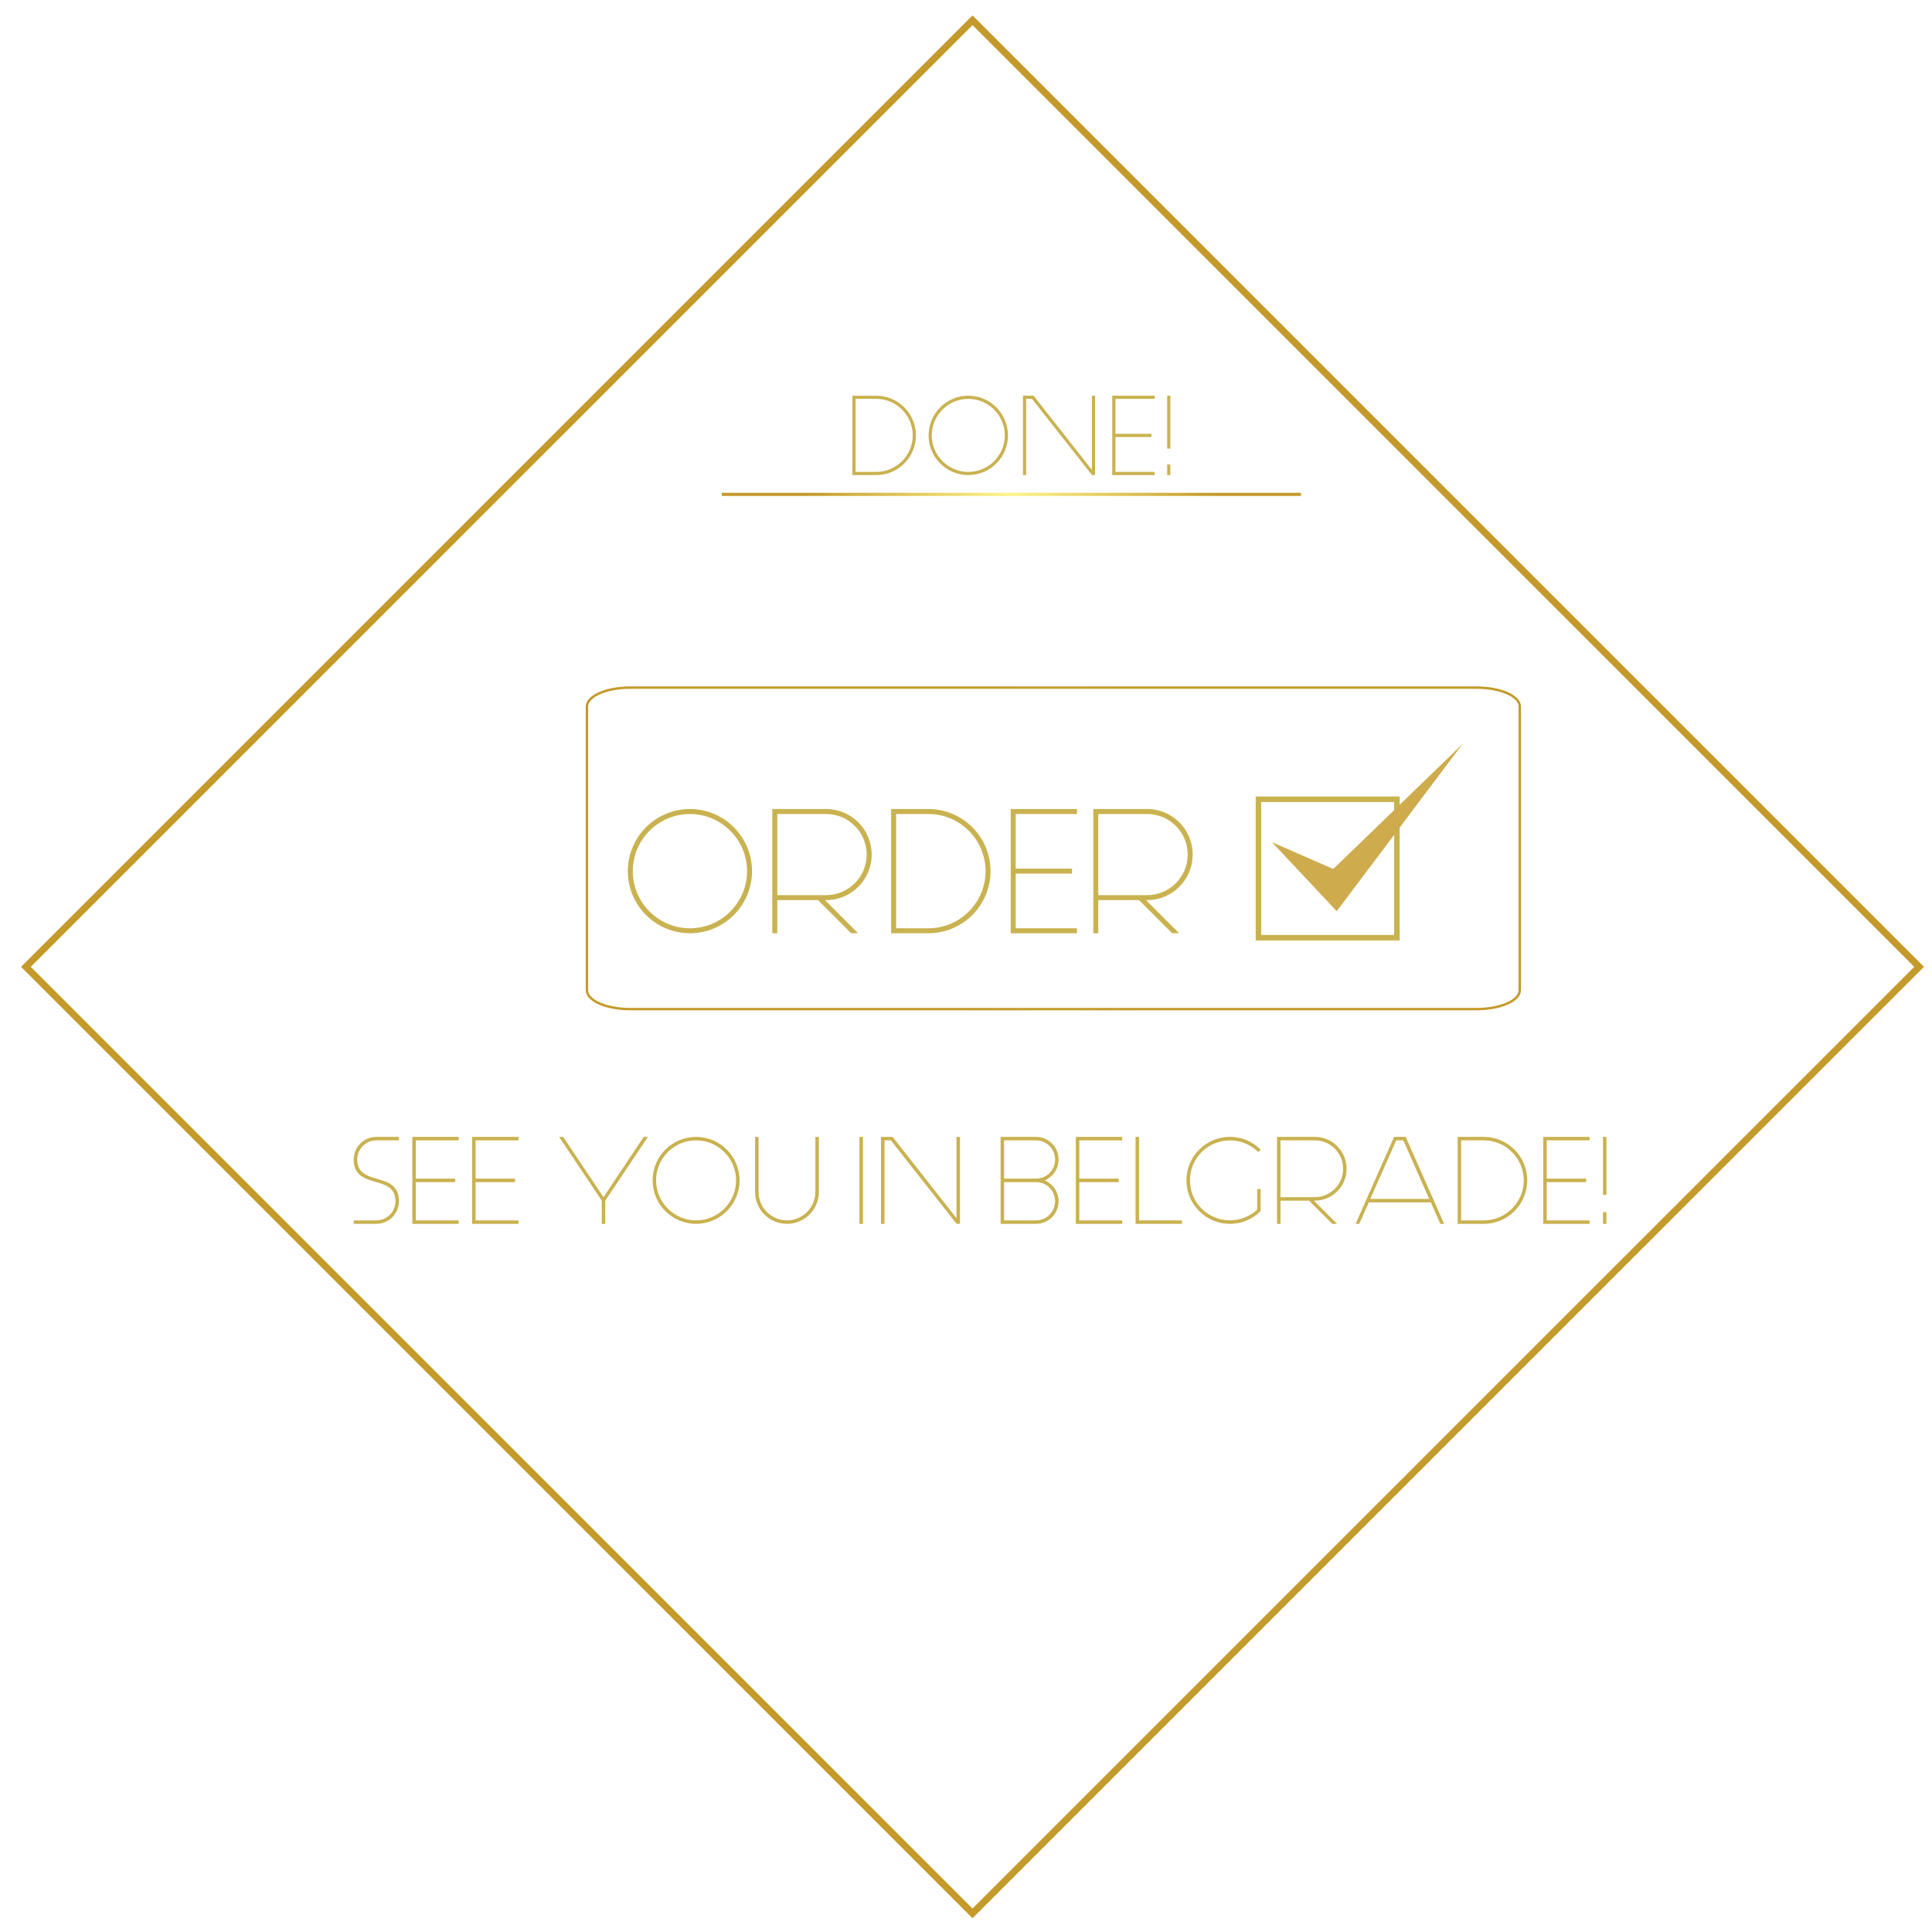
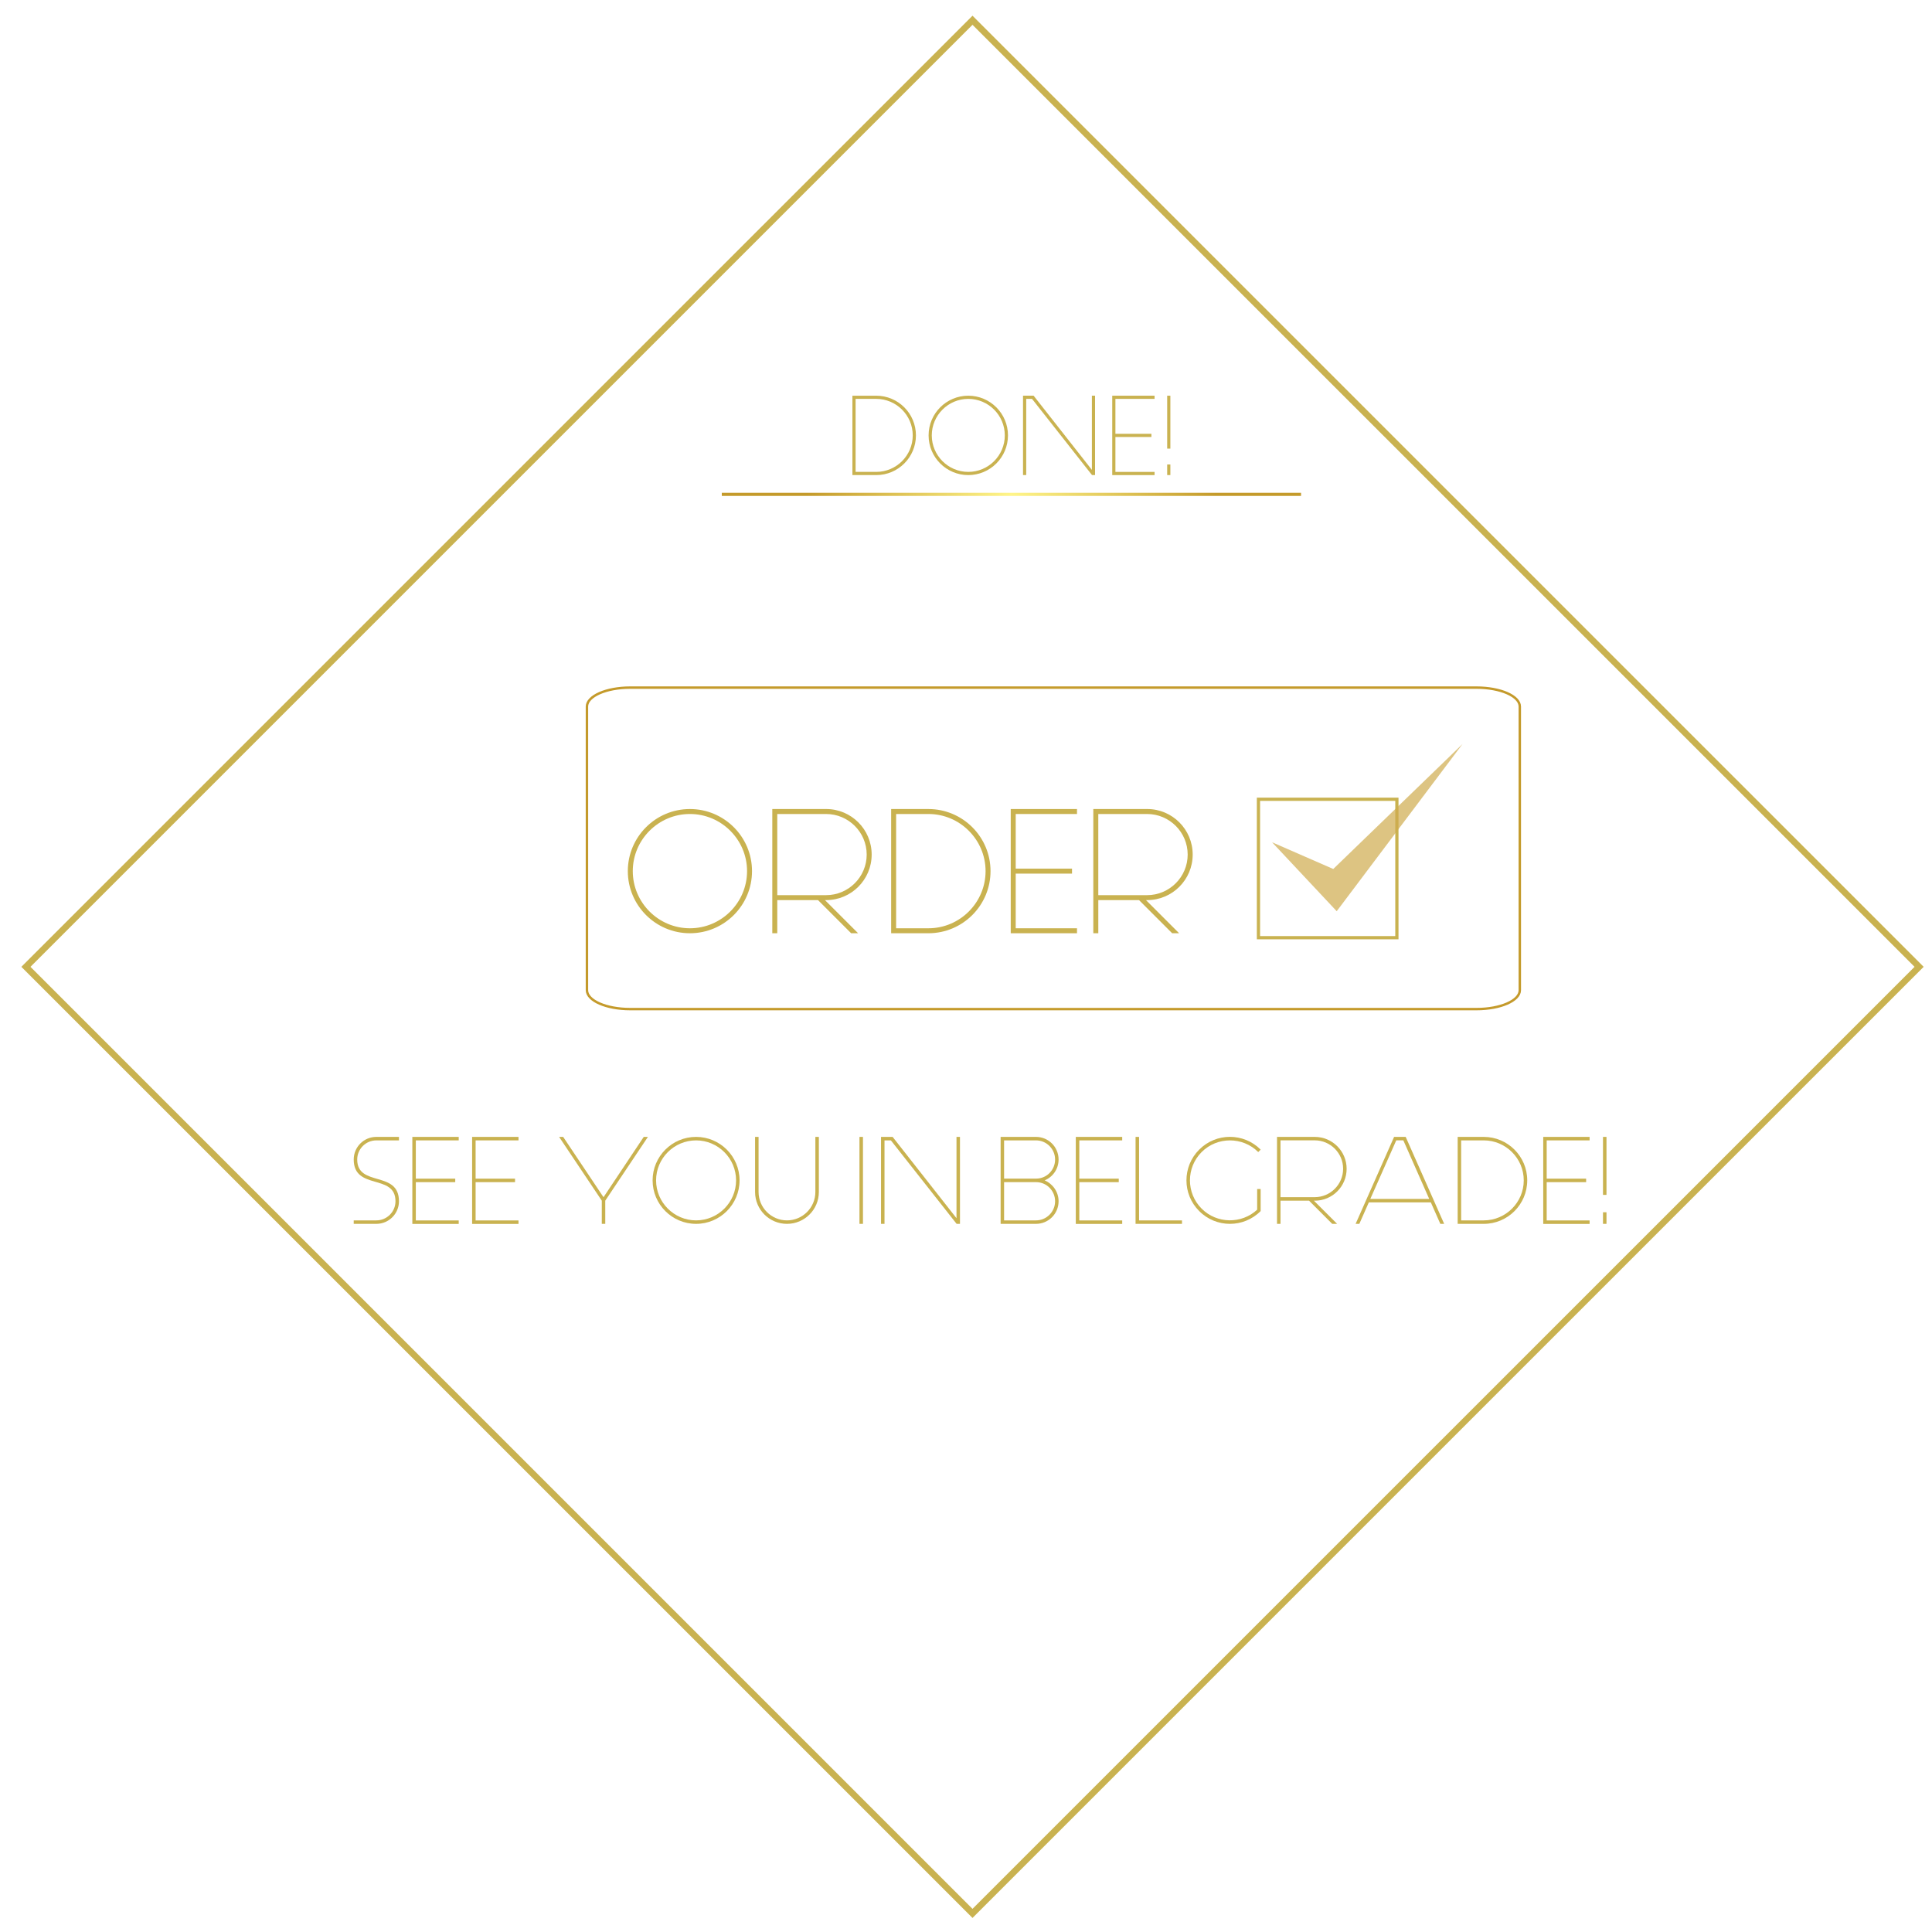
<svg xmlns="http://www.w3.org/2000/svg" version="1.1" id="Layer_2" x="0px" y="0px" width="150px" height="150px" viewBox="0 0 150 150" enable-background="new 0 0 150 150" xml:space="preserve">
-   <radialGradient id="SVGID_1_" cx="-50.048" cy="157.315" r="52.236" gradientTransform="matrix(0.7071 -0.7071 0.7071 0.7071 -0.3438 -71.5625)" gradientUnits="userSpaceOnUse">
+   <polygon fill="none" stroke="#C9B250" stroke-width="0.5" stroke-miterlimit="10" points="148.999,75.064 75.505,148.555   2.012,75.064 75.505,1.573 " />
+   <radialGradient id="SVGID_1_" cx="-96.303" cy="1046.227" r="27.01" gradientTransform="matrix(1.3299 0 0 0.4692 209.8574 -425.0236)" gradientUnits="userSpaceOnUse">
    <stop offset="0" style="stop-color:#FFF58A" />
    <stop offset="1" style="stop-color:#C49A2B" />
  </radialGradient>
-   <polygon fill="none" stroke="url(#SVGID_1_)" stroke-width="0.535" stroke-miterlimit="10" points="148.999,75.064 75.505,148.554   2.012,75.064 75.505,1.573 " />
-   <radialGradient id="SVGID_2_" cx="57.068" cy="-8.492" r="27.01" gradientTransform="matrix(1.3299 0 0 0.4692 5.8896 69.8503)" gradientUnits="userSpaceOnUse">
-     <stop offset="0" style="stop-color:#FFF58A" />
-     <stop offset="1" style="stop-color:#C49A2B" />
-   </radialGradient>
-   <path fill="none" stroke="url(#SVGID_2_)" stroke-width="0.188" stroke-miterlimit="10" d="M117.998,76.877  c0,0.812-1.504,1.469-3.357,1.469H48.924c-1.852,0-3.354-0.657-3.354-1.469V54.856c0-0.811,1.503-1.47,3.354-1.47h65.716  c1.854,0,3.357,0.659,3.357,1.47V76.877z" />
+   <path fill="none" stroke="url(#SVGID_1_)" stroke-width="0.188" stroke-miterlimit="10" d="M117.998,76.877  c0,0.813-1.504,1.469-3.357,1.469H48.924c-1.852,0-3.354-0.656-3.354-1.469V54.856c0-0.811,1.503-1.47,3.354-1.47h65.717  c1.854,0,3.356,0.659,3.356,1.47L117.998,76.877L117.998,76.877z" />
  <g>
-     <path fill="#C9B250" d="M53.565,62.813c2.662,0,4.821,2.16,4.821,4.821c0,2.662-2.16,4.823-4.821,4.823s-4.821-2.161-4.821-4.823   C48.744,64.973,50.903,62.813,53.565,62.813z M53.565,72.071c2.443,0,4.436-1.993,4.436-4.437c0-2.442-1.993-4.435-4.436-4.435   s-4.436,1.993-4.436,4.435C49.129,70.078,51.122,72.071,53.565,72.071z" />
-     <path fill="#C9B250" d="M64.05,69.884l2.572,2.572h-0.541l-2.571-2.572h-3.163v2.572h-0.386v-9.644h4.179   c1.954,0,3.536,1.582,3.536,3.536c0,1.955-1.582,3.536-3.536,3.536H64.05z M60.347,69.499h3.793c1.735,0,3.15-1.414,3.15-3.15   s-1.415-3.15-3.15-3.15h-3.793V69.499z" />
-     <path fill="#C9B250" d="M69.189,62.813h2.893c2.662,0,4.822,2.16,4.822,4.821c0,2.662-2.161,4.823-4.822,4.823h-2.893V62.813z    M69.575,72.071h2.507c2.443,0,4.437-1.993,4.437-4.437c0-2.442-1.994-4.435-4.437-4.435h-2.507V72.071z" />
-     <path fill="#C9B250" d="M78.472,62.813h5.144v0.386h-4.757v4.242h4.372v0.386h-4.372v4.244h4.757v0.386h-5.144V62.813z" />
-     <path fill="#C9B250" d="M88.973,69.884l2.573,2.572h-0.541l-2.572-2.572h-3.162v2.572h-0.387v-9.644h4.18   c1.953,0,3.535,1.582,3.535,3.536c0,1.955-1.582,3.536-3.535,3.536H88.973z M85.271,69.499h3.793c1.734,0,3.149-1.414,3.149-3.15   s-1.415-3.15-3.149-3.15h-3.793V69.499z" />
+     <path fill="#C9B250" d="M53.565,62.813c2.662,0,4.821,2.16,4.821,4.821c0,2.662-2.16,4.823-4.821,4.823s-4.821-2.161-4.821-4.823   C48.744,64.973,50.903,62.813,53.565,62.813z M53.565,72.071c2.443,0,4.436-1.993,4.436-4.437c0-2.442-1.993-4.436-4.436-4.436   s-4.436,1.993-4.436,4.436C49.129,70.078,51.122,72.071,53.565,72.071z" />
+     <path fill="#C9B250" d="M64.05,69.884l2.572,2.572h-0.541l-2.571-2.572h-3.163v2.572h-0.386v-9.644h4.179   c1.954,0,3.536,1.582,3.536,3.536c0,1.955-1.582,3.536-3.536,3.536H64.05z M60.347,69.499h3.793c1.735,0,3.15-1.414,3.15-3.15   c0-1.736-1.415-3.15-3.15-3.15h-3.793V69.499z" />
+     <path fill="#C9B250" d="M69.189,62.813h2.893c2.662,0,4.822,2.16,4.822,4.821c0,2.662-2.161,4.823-4.822,4.823h-2.893V62.813z    M69.575,72.071h2.507c2.443,0,4.438-1.993,4.438-4.437c0-2.442-1.995-4.436-4.438-4.436h-2.507V72.071z" />
+     <path fill="#C9B250" d="M78.473,62.813h5.145v0.386h-4.758v4.242h4.371v0.386h-4.371v4.244h4.758v0.386h-5.145V62.813z" />
+     <path fill="#C9B250" d="M88.973,69.884l2.573,2.572h-0.541l-2.571-2.572h-3.162v2.572h-0.388v-9.644h4.181   c1.953,0,3.535,1.582,3.535,3.536c0,1.955-1.582,3.536-3.535,3.536H88.973z M85.271,69.499h3.793c1.732,0,3.147-1.414,3.147-3.15   c0-1.736-1.415-3.15-3.147-3.15h-3.793V69.499z" />
  </g>
-   <rect x="97.706" y="62.055" fill="none" stroke="#C9B250" stroke-width="0.428" stroke-miterlimit="10" width="10.748" height="10.747" />
+   <rect x="97.706" y="62.055" fill="none" stroke="#C9B250" stroke-width="0.25" stroke-miterlimit="10" width="10.748" height="10.747" />
  <g>
-     <path fill="#C9B250" d="M27.463,94.75h1.756c0.82,0,1.486-0.667,1.486-1.487c0-2.169-3.242-0.818-3.242-3.24   c0-0.972,0.784-1.756,1.756-1.756h1.756v0.27h-1.756c-0.819,0-1.485,0.667-1.485,1.486c0,2.169,3.241,0.819,3.241,3.24   c0,0.973-0.784,1.756-1.756,1.756h-1.756V94.75z" />
-     <path fill="#C9B250" d="M32.014,88.267h3.601v0.27h-3.331v2.972h3.061v0.271h-3.061v2.972h3.331v0.269h-3.601V88.267z" />
-     <path fill="#C9B250" d="M36.655,88.267h3.601v0.27h-3.33v2.972h3.061v0.271h-3.061v2.972h3.33v0.269h-3.601V88.267z" />
-     <path fill="#C9B250" d="M46.993,95.019h-0.27v-1.8l-3.314-4.952h0.315l3.133,4.682l3.123-4.682h0.324l-3.312,4.952V95.019z" />
-     <path fill="#C9B250" d="M54.043,88.267c1.864,0,3.376,1.513,3.376,3.376c0,1.864-1.512,3.376-3.376,3.376   c-1.863,0-3.375-1.512-3.375-3.376C50.668,89.779,52.181,88.267,54.043,88.267z M54.043,94.75c1.71,0,3.106-1.397,3.106-3.107   s-1.396-3.106-3.106-3.106c-1.711,0-3.105,1.396-3.105,3.106S52.333,94.75,54.043,94.75z" />
-     <path fill="#C9B250" d="M58.624,92.543v-4.276h0.271v4.276c0,1.216,0.99,2.207,2.205,2.207c1.215,0,2.205-0.991,2.205-2.207v-4.276   h0.271v4.276c0,1.369-1.107,2.476-2.476,2.476C59.731,95.019,58.624,93.912,58.624,92.543z" />
-     <path fill="#C9B250" d="M66.729,88.267H67v6.752h-0.271V88.267z" />
-     <path fill="#C9B250" d="M74.533,95.019h-0.261l-5.104-6.482h-0.495v6.482h-0.271v-6.752h0.901l4.959,6.312v-6.312h0.27V95.019z" />
-     <path fill="#C9B250" d="M77.687,88.267h2.745c0.973,0,1.756,0.784,1.756,1.756c0,0.739-0.449,1.359-1.08,1.62   c0.631,0.271,1.08,0.892,1.08,1.62c0,0.973-0.783,1.756-1.756,1.756h-2.745V88.267z M77.957,91.508h2.475   c0.855,0,1.485-0.685,1.485-1.485c0-0.819-0.664-1.486-1.485-1.486h-2.475V91.508z M77.957,94.75h2.475   c0.821,0,1.485-0.667,1.485-1.487c0-0.792-0.63-1.484-1.485-1.484h-2.475V94.75z" />
-     <path fill="#C9B250" d="M83.525,88.267h3.603v0.27h-3.331v2.972h3.062v0.271h-3.062v2.972h3.331v0.269h-3.603V88.267z" />
-     <path fill="#C9B250" d="M88.166,88.267h0.271v6.483h3.332v0.269h-3.603V88.267z" />
-     <path fill="#C9B250" d="M93.294,93.838c1.178,1.181,3.096,1.208,4.312,0.083v-1.603h0.27v1.71c-1.315,1.323-3.457,1.323-4.771,0   c-1.322-1.314-1.322-3.456,0-4.771c1.313-1.323,3.455-1.323,4.771,0l-0.189,0.19c-1.205-1.208-3.187-1.208-4.392,0   C92.086,90.652,92.086,92.633,93.294,93.838z" />
-     <path fill="#C9B250" d="M102.01,93.219l1.802,1.8h-0.378l-1.802-1.8h-2.214v1.8h-0.271v-6.752h2.927   c1.368,0,2.476,1.107,2.476,2.477c0,1.368-1.107,2.476-2.476,2.476H102.01z M99.418,92.948h2.656c1.215,0,2.205-0.991,2.205-2.205   c0-1.217-0.99-2.207-2.205-2.207h-2.656V92.948z" />
-     <path fill="#C9B250" d="M111.09,93.353h-4.816l-0.738,1.666h-0.288l2.989-6.752h0.9l2.988,6.752h-0.298L111.09,93.353z    M106.39,93.083h4.573l-2.008-4.547h-0.549L106.39,93.083z" />
-     <path fill="#C9B250" d="M113.173,88.267h2.026c1.863,0,3.375,1.513,3.375,3.376c0,1.864-1.512,3.376-3.375,3.376h-2.026V88.267z    M113.444,94.75h1.755c1.71,0,3.105-1.397,3.105-3.107s-1.396-3.106-3.105-3.106h-1.755V94.75z" />
-     <path fill="#C9B250" d="M119.816,88.267h3.6v0.27h-3.331v2.972h3.061v0.271h-3.061v2.972h3.331v0.269h-3.6V88.267z" />
-     <path fill="#C9B250" d="M124.456,88.267h0.27v4.502h-0.27V88.267z M124.726,95.019h-0.27v-0.9h0.27V95.019z" />
+     <path fill="#C9B250" d="M27.463,94.75h1.756c0.82,0,1.486-0.667,1.486-1.486c0-2.17-3.242-0.818-3.242-3.24   c0-0.973,0.784-1.756,1.756-1.756h1.756v0.271h-1.756c-0.819,0-1.485,0.667-1.485,1.485c0,2.168,3.241,0.818,3.241,3.24   c0,0.973-0.784,1.756-1.756,1.756h-1.756V94.75z" />
+     <path fill="#C9B250" d="M32.014,88.268h3.601v0.271h-3.331v2.972h3.061v0.271h-3.061v2.972h3.331v0.271h-3.601V88.268z" />
+     <path fill="#C9B250" d="M36.655,88.268h3.601v0.271h-3.33v2.972h3.061v0.271h-3.061v2.972h3.33v0.271h-3.601V88.268z" />
+     <path fill="#C9B250" d="M46.993,95.02h-0.27v-1.801l-3.314-4.951h0.315l3.133,4.683l3.123-4.683h0.324l-3.312,4.951L46.993,95.02   L46.993,95.02z" />
+     <path fill="#C9B250" d="M54.043,88.268c1.864,0,3.376,1.514,3.376,3.375c0,1.864-1.512,3.377-3.376,3.377   c-1.863,0-3.375-1.513-3.375-3.377C50.668,89.779,52.181,88.268,54.043,88.268z M54.043,94.75c1.71,0,3.106-1.396,3.106-3.107   c0-1.709-1.396-3.104-3.106-3.104c-1.711,0-3.105,1.396-3.105,3.104C50.938,93.354,52.333,94.75,54.043,94.75z" />
+     <path fill="#C9B250" d="M58.624,92.543v-4.275h0.271v4.275c0,1.216,0.99,2.207,2.205,2.207c1.215,0,2.205-0.991,2.205-2.207v-4.275   h0.271v4.275c0,1.369-1.107,2.477-2.476,2.477S58.624,93.912,58.624,92.543z" />
+     <path fill="#C9B250" d="M66.729,88.268H67v6.752h-0.271V88.268z" />
+     <path fill="#C9B250" d="M74.533,95.02h-0.261l-5.104-6.481h-0.495v6.481h-0.271v-6.752h0.901l4.959,6.313v-6.313h0.27L74.533,95.02   L74.533,95.02z" />
+     <path fill="#C9B250" d="M77.688,88.268h2.744c0.973,0,1.756,0.783,1.756,1.756c0,0.738-0.449,1.358-1.08,1.619   c0.631,0.271,1.08,0.894,1.08,1.621c0,0.973-0.783,1.756-1.756,1.756h-2.744V88.268z M77.957,91.508h2.475   c0.855,0,1.485-0.686,1.485-1.484c0-0.818-0.664-1.485-1.485-1.485h-2.475V91.508z M77.957,94.75h2.475   c0.821,0,1.485-0.667,1.485-1.486c0-0.793-0.63-1.484-1.485-1.484h-2.475V94.75z" />
+     <path fill="#C9B250" d="M83.525,88.268h3.603v0.271h-3.331v2.972h3.063v0.271h-3.063v2.972h3.331v0.271h-3.603V88.268z" />
+     <path fill="#C9B250" d="M88.166,88.268h0.271v6.482h3.332v0.27h-3.604L88.166,88.268L88.166,88.268z" />
+     <path fill="#C9B250" d="M93.294,93.838c1.179,1.182,3.097,1.208,4.312,0.083v-1.603h0.271v1.709c-1.314,1.324-3.457,1.324-4.771,0   c-1.321-1.313-1.321-3.455,0-4.771c1.313-1.322,3.455-1.322,4.771,0l-0.188,0.189c-1.205-1.207-3.188-1.207-4.394,0   C92.086,90.652,92.086,92.633,93.294,93.838z" />
+     <path fill="#C9B250" d="M102.01,93.219l1.803,1.801h-0.379l-1.802-1.801h-2.214v1.801h-0.271v-6.752h2.929   c1.366,0,2.476,1.106,2.476,2.478c0,1.366-1.105,2.476-2.476,2.476L102.01,93.219L102.01,93.219z M99.418,92.947h2.656   c1.215,0,2.205-0.99,2.205-2.204c0-1.218-0.99-2.207-2.205-2.207h-2.656V92.947z" />
+     <path fill="#C9B250" d="M111.09,93.354h-4.816l-0.736,1.666h-0.288l2.987-6.752h0.9l2.988,6.752h-0.298L111.09,93.354z    M106.391,93.083h4.572l-2.008-4.547h-0.549L106.391,93.083z" />
+     <path fill="#C9B250" d="M113.173,88.268h2.026c1.863,0,3.375,1.514,3.375,3.375c0,1.864-1.512,3.377-3.375,3.377h-2.026V88.268z    M113.443,94.75h1.756c1.71,0,3.105-1.396,3.105-3.107c0-1.709-1.396-3.104-3.105-3.104h-1.756V94.75z" />
+     <path fill="#C9B250" d="M119.816,88.268h3.6v0.271h-3.331v2.972h3.062v0.271h-3.062v2.972h3.331v0.271h-3.6V88.268z" />
+     <path fill="#C9B250" d="M124.456,88.268h0.271v4.502h-0.271V88.268z M124.727,95.02h-0.271V94.12h0.271V95.02z" />
  </g>
  <g>
-     <path fill="#C9B250" d="M66.181,30.722h1.849c1.701,0,3.083,1.381,3.083,3.082s-1.382,3.082-3.083,3.082h-1.849V30.722z    M66.428,36.638h1.602c1.562,0,2.835-1.273,2.835-2.834c0-1.562-1.273-2.835-2.835-2.835h-1.602V36.638z" />
-     <path fill="#C9B250" d="M75.177,30.722c1.701,0,3.082,1.381,3.082,3.082s-1.381,3.082-3.082,3.082c-1.7,0-3.081-1.38-3.081-3.082   S73.477,30.722,75.177,30.722z M75.177,36.638c1.563,0,2.836-1.273,2.836-2.834c0-1.562-1.273-2.835-2.836-2.835   c-1.561,0-2.834,1.273-2.834,2.835C72.343,35.365,73.616,36.638,75.177,36.638z" />
-     <path fill="#C9B250" d="M85.02,36.885h-0.237l-4.659-5.917h-0.451v5.917h-0.248v-6.164h0.822l4.527,5.761v-5.761h0.246V36.885z" />
+     <path fill="#C9B250" d="M66.181,30.722h1.849c1.701,0,3.083,1.381,3.083,3.082c0,1.701-1.382,3.082-3.083,3.082h-1.849V30.722z    M66.428,36.638h1.602c1.562,0,2.835-1.273,2.835-2.834c0-1.562-1.273-2.835-2.835-2.835h-1.602V36.638z" />
+     <path fill="#C9B250" d="M75.177,30.722c1.701,0,3.082,1.381,3.082,3.082c0,1.701-1.381,3.082-3.082,3.082   c-1.7,0-3.081-1.38-3.081-3.082C72.096,32.102,73.477,30.722,75.177,30.722z M75.177,36.638c1.563,0,2.836-1.273,2.836-2.834   c0-1.562-1.273-2.835-2.836-2.835c-1.561,0-2.834,1.273-2.834,2.835C72.343,35.365,73.616,36.638,75.177,36.638z" />
+     <path fill="#C9B250" d="M85.02,36.885h-0.235l-4.659-5.917h-0.451v5.917h-0.248v-6.164h0.822l4.525,5.761v-5.761h0.246V36.885z" />
    <path fill="#C9B250" d="M86.354,30.722h3.287v0.247H86.6v2.712h2.795v0.247H86.6v2.711h3.041v0.247h-3.287V30.722z" />
    <path fill="#C9B250" d="M90.62,30.722h0.247v4.108H90.62V30.722z M90.867,36.885H90.62v-0.822h0.247V36.885z" />
  </g>
  <g>
-     <radialGradient id="SVGID_3_" cx="78.525" cy="38.382" r="15.9" gradientUnits="userSpaceOnUse">
+     <radialGradient id="SVGID_2_" cx="61.941" cy="467.967" r="15.9" gradientTransform="matrix(1 0 0 1 16.585 -429.5859)" gradientUnits="userSpaceOnUse">
      <stop offset="0" style="stop-color:#FFF58A" />
      <stop offset="1" style="stop-color:#C49A2B" />
    </radialGradient>
-     <line fill="none" stroke="url(#SVGID_3_)" stroke-width="0.242" stroke-miterlimit="10" x1="56.04" y1="38.382" x2="101.011" y2="38.382" />
+     <line fill="none" stroke="url(#SVGID_2_)" stroke-width="0.242" stroke-miterlimit="10" x1="56.04" y1="38.382" x2="101.012" y2="38.382" />
  </g>
-   <polygon fill="#CEAB4D" points="98.764,65.394 103.782,70.747 113.551,57.764 103.514,67.468 " />
+   <polygon opacity="0.7" fill="#CEAB4D" enable-background="new    " points="98.764,65.394 103.782,70.747 113.551,57.764   103.514,67.468 " />
</svg>
